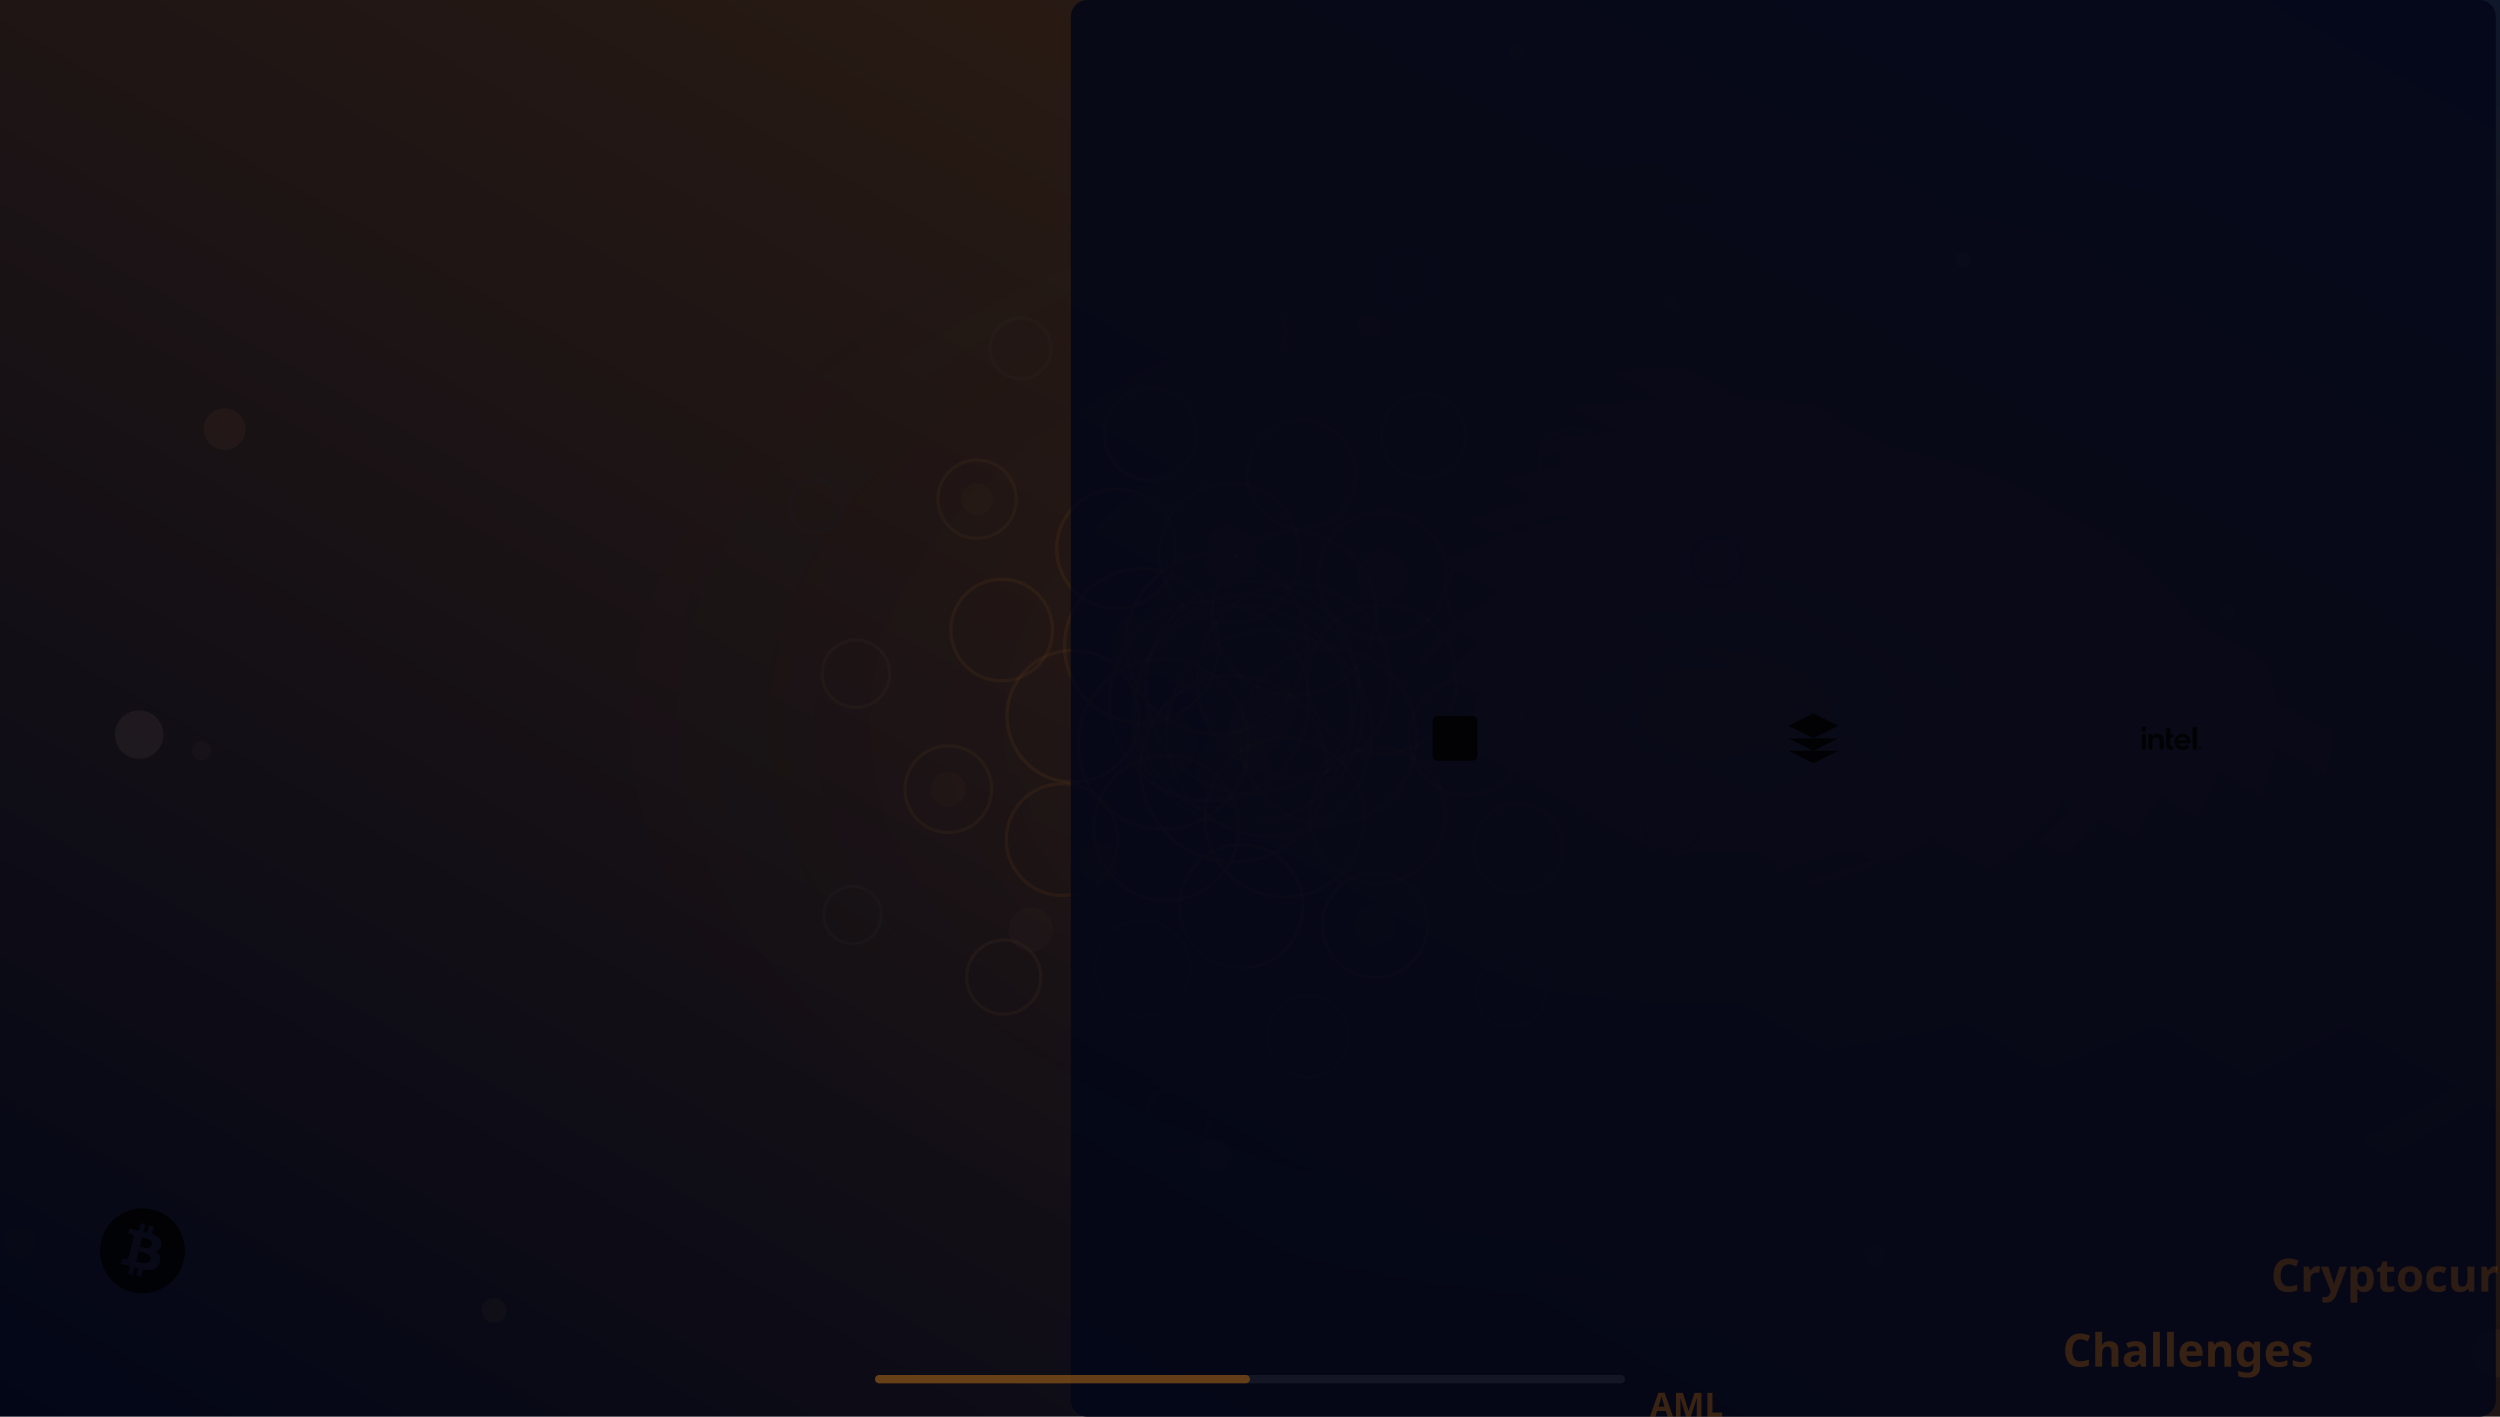
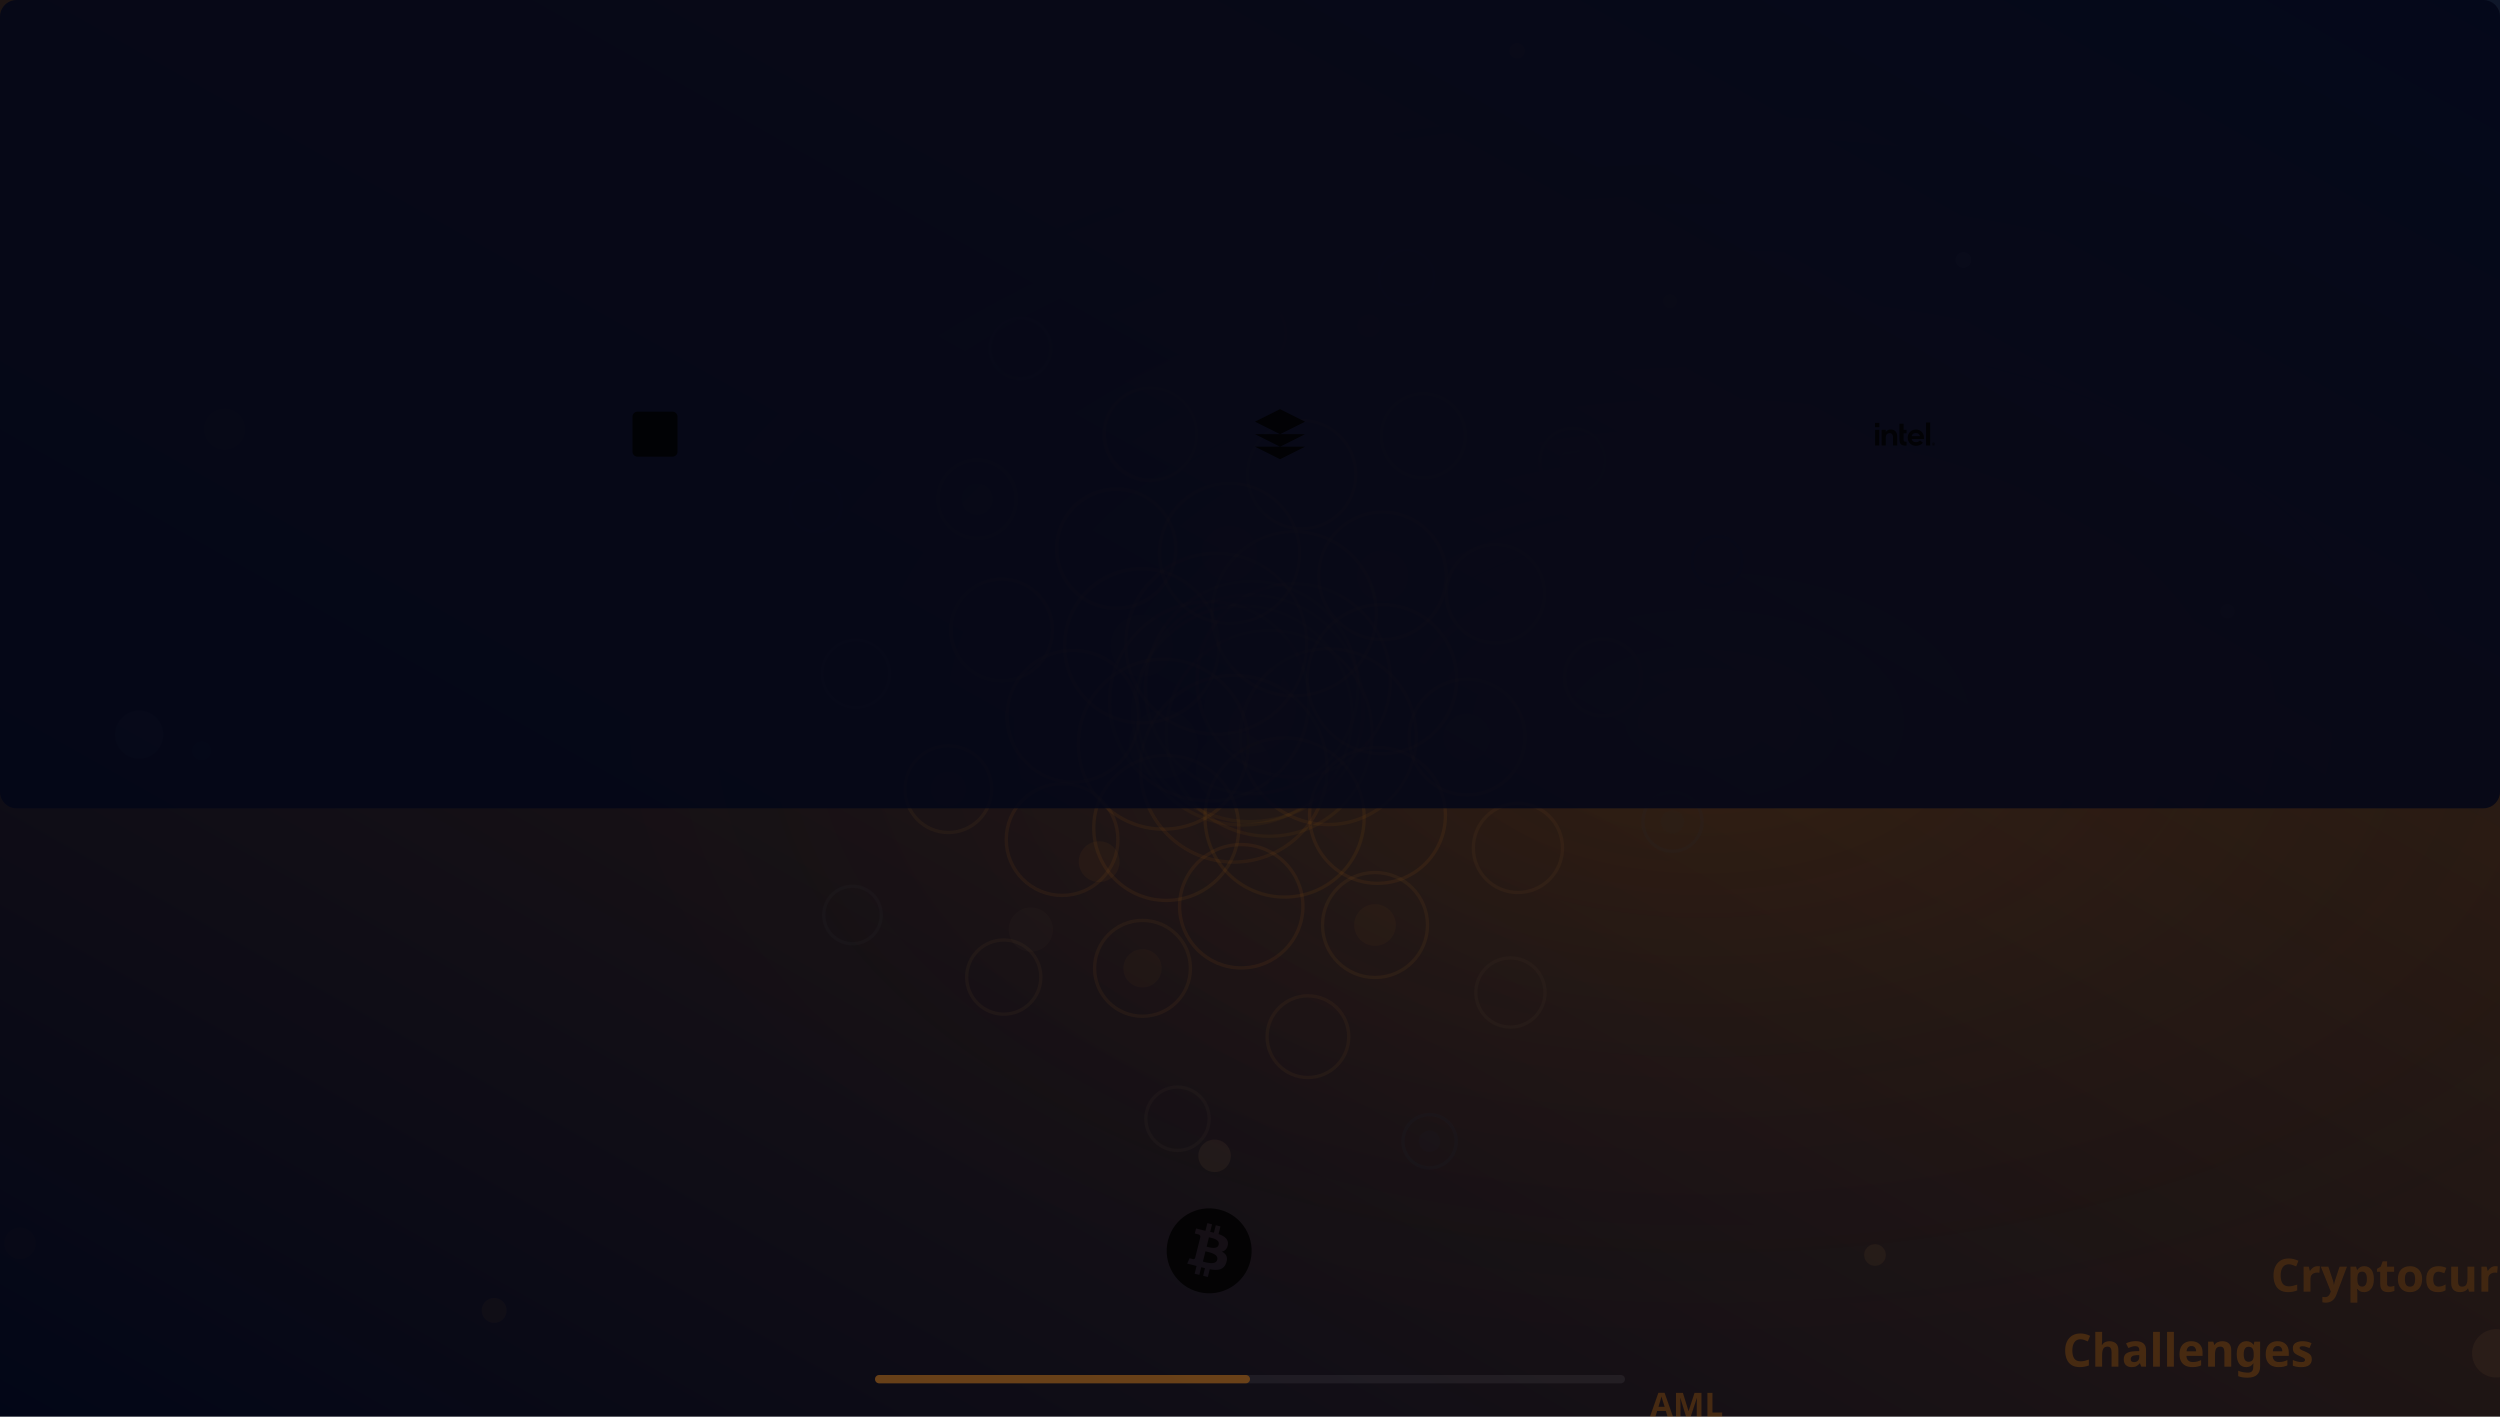
<svg xmlns="http://www.w3.org/2000/svg" width="600" height="340" viewBox="0 0 600 340">
  <defs>
    <linearGradient id="bg-439ce925" x1="0" y1="1" x2="1" y2="0">
      <stop offset="0" stop-color="#020617" />
      <stop offset="0.4" stop-color="#191215" />
      <stop offset="0.7" stop-color="#281a13" />
      <stop offset="1" stop-color="#0f172a" />
    </linearGradient>
    <radialGradient id="glow-439ce925" cx="68%" cy="51%">
      <stop offset="0" stop-color="#d97706" stop-opacity="0.10" />
      <stop offset="1" stop-color="#020617" stop-opacity="0" />
    </radialGradient>
  </defs>
  <rect width="600" height="340" fill="url(#bg-439ce925)" />
  <rect width="600" height="340" fill="url(#glow-439ce925)" />
  <circle cx="471.2" cy="62.4" r="1.9" fill="#f7f6f4" opacity="0.07" />
  <circle cx="4.8" cy="298.4" r="3.8" fill="#df9239" opacity="0.01" />
  <circle cx="48.4" cy="180.2" r="2.3" fill="#ebc69b" opacity="0.02" />
  <circle cx="328.5" cy="78.2" r="2.8" fill="#e7b276" opacity="0.03" />
  <circle cx="33.4" cy="176.3" r="5.8" fill="#eed1af" opacity="0.06" />
  <circle cx="534.6" cy="146.7" r="1.7" fill="#f0dcc4" opacity="0.02" />
  <circle cx="263.8" cy="206.8" r="4.9" fill="#db8018" opacity="0.05" />
  <circle cx="364.1" cy="12.2" r="1.9" fill="#dc8724" opacity="0.07" />
  <circle cx="291.5" cy="277.4" r="3.9" fill="#e4a964" opacity="0.06" />
  <circle cx="450.0" cy="301.2" r="2.6" fill="#e0943d" opacity="0.06" />
  <circle cx="53.9" cy="103.0" r="5.0" fill="#e19845" opacity="0.05" />
  <circle cx="300.0" cy="170.0" r="27.2" fill="none" stroke="#d97706" stroke-width="0.8" opacity="0.05" />
  <circle cx="300.0" cy="170.0" r="10.9" fill="#d97706" opacity="0.03" />
  <circle cx="298.2" cy="171.7" r="26.3" fill="none" stroke="#d47506" stroke-width="0.8" opacity="0.05" />
  <circle cx="300.4" cy="165.0" r="25.5" fill="none" stroke="#d07307" stroke-width="0.8" opacity="0.06" />
  <circle cx="304.6" cy="176.0" r="24.7" fill="none" stroke="#cc7108" stroke-width="0.8" opacity="0.06" />
  <circle cx="304.6" cy="176.0" r="9.9" fill="#cc7108" opacity="0.03" />
  <circle cx="290.2" cy="168.3" r="23.9" fill="none" stroke="#c86f09" stroke-width="0.8" opacity="0.07" />
  <circle cx="310.5" cy="163.3" r="23.2" fill="none" stroke="#c36d09" stroke-width="0.8" opacity="0.07" />
  <circle cx="296.1" cy="184.5" r="22.4" fill="none" stroke="#bf6b0a" stroke-width="0.8" opacity="0.08" />
  <circle cx="296.1" cy="184.5" r="9.0" fill="#bf6b0a" opacity="0.04" />
  <circle cx="291.9" cy="154.5" r="21.7" fill="none" stroke="#bb690b" stroke-width="0.8" opacity="0.08" />
  <circle cx="318.8" cy="176.8" r="21.1" fill="none" stroke="#b7670c" stroke-width="0.8" opacity="0.08" />
  <circle cx="279.2" cy="178.6" r="20.4" fill="none" stroke="#b3650c" stroke-width="0.8" opacity="0.09" />
  <circle cx="279.2" cy="178.6" r="8.2" fill="#b3650c" opacity="0.04" />
  <circle cx="310.6" cy="147.3" r="19.7" fill="none" stroke="#ae630d" stroke-width="0.8" opacity="0.09" />
  <circle cx="308.3" cy="196.2" r="19.1" fill="none" stroke="#aa610e" stroke-width="0.8" opacity="0.10" />
  <circle cx="274.0" cy="155.0" r="18.5" fill="none" stroke="#a65f0f" stroke-width="0.8" opacity="0.10" />
  <circle cx="274.0" cy="155.0" r="7.4" fill="#a65f0f" opacity="0.05" />
  <circle cx="331.7" cy="163.0" r="17.9" fill="none" stroke="#a25d0f" stroke-width="0.8" opacity="0.10" />
  <circle cx="279.9" cy="198.7" r="17.4" fill="none" stroke="#9e5b10" stroke-width="0.8" opacity="0.11" />
  <circle cx="295.1" cy="132.8" r="16.8" fill="none" stroke="#995911" stroke-width="0.8" opacity="0.11" />
  <circle cx="295.1" cy="132.8" r="6.7" fill="#995911" opacity="0.06" />
  <circle cx="330.6" cy="195.7" r="16.3" fill="none" stroke="#955712" stroke-width="0.8" opacity="0.12" />
  <circle cx="257.5" cy="171.9" r="15.8" fill="none" stroke="#915512" stroke-width="0.8" opacity="0.12" />
  <circle cx="331.8" cy="138.2" r="15.3" fill="none" stroke="#8d5313" stroke-width="0.8" opacity="0.12" />
  <circle cx="331.8" cy="138.2" r="6.1" fill="#8d5313" opacity="0.06" />
  <circle cx="297.9" cy="217.5" r="14.8" fill="none" stroke="#895114" stroke-width="0.8" opacity="0.13" />
  <circle cx="267.9" cy="131.7" r="14.3" fill="none" stroke="#844f15" stroke-width="0.8" opacity="0.13" />
  <circle cx="352.1" cy="176.9" r="13.9" fill="none" stroke="#804d15" stroke-width="0.8" opacity="0.14" />
  <circle cx="352.1" cy="176.9" r="5.6" fill="#804d15" opacity="0.07" />
  <circle cx="254.9" cy="201.5" r="13.4" fill="none" stroke="#7c4b16" stroke-width="0.8" opacity="0.14" />
  <circle cx="312.4" cy="113.9" r="13.0" fill="none" stroke="#784917" stroke-width="0.8" opacity="0.15" />
  <circle cx="330.0" cy="222.0" r="12.6" fill="none" stroke="#744718" stroke-width="0.8" opacity="0.15" />
  <circle cx="330.0" cy="222.0" r="5.0" fill="#744718" opacity="0.08" />
  <circle cx="240.4" cy="151.2" r="12.2" fill="none" stroke="#6f4518" stroke-width="0.8" opacity="0.15" />
  <circle cx="358.9" cy="142.5" r="11.8" fill="none" stroke="#6b4319" stroke-width="0.8" opacity="0.16" />
  <circle cx="274.2" cy="232.4" r="11.5" fill="none" stroke="#67411a" stroke-width="0.8" opacity="0.16" />
  <circle cx="274.2" cy="232.4" r="4.6" fill="#67411a" opacity="0.08" />
  <circle cx="276.1" cy="104.2" r="11.1" fill="none" stroke="#633f1b" stroke-width="0.8" opacity="0.17" />
  <circle cx="364.3" cy="203.5" r="10.7" fill="none" stroke="#5e3d1b" stroke-width="0.8" opacity="0.17" />
  <circle cx="227.6" cy="189.4" r="10.4" fill="none" stroke="#5a3b1c" stroke-width="0.8" opacity="0.17" />
  <circle cx="227.6" cy="189.4" r="4.2" fill="#5a3b1c" opacity="0.09" />
  <circle cx="341.6" cy="104.6" r="10.1" fill="none" stroke="#56391d" stroke-width="0.8" opacity="0.18" />
  <circle cx="313.9" cy="248.8" r="9.8" fill="none" stroke="#52371e" stroke-width="0.8" opacity="0.18" />
  <circle cx="234.5" cy="119.8" r="9.4" fill="none" stroke="#4e351e" stroke-width="0.8" opacity="0.19" />
  <circle cx="234.5" cy="119.8" r="3.8" fill="#4e351e" opacity="0.09" />
  <circle cx="384.7" cy="162.6" r="9.2" fill="none" stroke="#49331f" stroke-width="0.8" opacity="0.19" />
  <circle cx="240.9" cy="234.5" r="8.9" fill="none" stroke="#453120" stroke-width="0.8" opacity="0.20" />
  <circle cx="300.0" cy="80.0" r="8.6" fill="none" stroke="#412f21" stroke-width="0.8" opacity="0.20" />
  <circle cx="300.0" cy="80.0" r="3.4" fill="#412f21" opacity="0.10" />
  <circle cx="362.5" cy="238.2" r="8.3" fill="none" stroke="#3d2d21" stroke-width="0.8" opacity="0.20" />
  <circle cx="205.4" cy="161.7" r="8.1" fill="none" stroke="#392b22" stroke-width="0.8" opacity="0.21" />
  <circle cx="377.4" cy="110.6" r="7.8" fill="none" stroke="#342923" stroke-width="0.8" opacity="0.21" />
  <circle cx="377.4" cy="110.6" r="3.1" fill="#342923" opacity="0.11" />
  <circle cx="282.6" cy="268.5" r="7.6" fill="none" stroke="#302724" stroke-width="0.8" opacity="0.22" />
  <circle cx="244.9" cy="83.6" r="7.3" fill="none" stroke="#2c2524" stroke-width="0.8" opacity="0.22" />
  <circle cx="401.4" cy="197.2" r="7.1" fill="none" stroke="#282325" stroke-width="0.8" opacity="0.23" />
  <circle cx="401.4" cy="197.2" r="2.8" fill="#282325" opacity="0.11" />
  <circle cx="204.6" cy="219.6" r="6.9" fill="none" stroke="#242126" stroke-width="0.8" opacity="0.23" />
  <circle cx="337.6" cy="66.6" r="6.6" fill="none" stroke="#1f1f27" stroke-width="0.8" opacity="0.23" />
  <circle cx="343.1" cy="273.9" r="6.4" fill="none" stroke="#1b1d27" stroke-width="0.8" opacity="0.24" />
  <circle cx="343.1" cy="273.9" r="2.6" fill="#1b1d27" opacity="0.12" />
  <circle cx="195.8" cy="121.4" r="6.2" fill="none" stroke="#171b28" stroke-width="0.8" opacity="0.24" />
  <circle cx="412.1" cy="134.7" r="6.0" fill="none" stroke="#131929" stroke-width="0.8" opacity="0.25" />
  <circle cx="118.6" cy="314.5" r="3.0" fill="#dd8b2c" opacity="0.03" />
  <circle cx="599.1" cy="324.8" r="5.8" fill="#e29d4e" opacity="0.06" />
  <circle cx="400.8" cy="72.3" r="1.7" fill="#db821a" opacity="0.05" />
  <circle cx="247.4" cy="223.1" r="5.3" fill="#e29e50" opacity="0.02" />
-   <rect x="257" y="0" width="342" height="340" fill="#020617" opacity="0.85" rx="4" />
-   <g transform="translate(342, 170) scale(0.6)" color="#d97706" opacity="0.8">
+   <rect x="0" y="0" width="600" height="194" fill="#020617" opacity="0.85" rx="4" />
+   <g transform="translate(150, 97) scale(0.6)" color="#d97706" opacity="0.8">
    <rect x="3" y="3" width="18" height="18" rx="2" />
    <path d="M9 12l2 2 4-4" />
  </g>
-   <g transform="translate(428, 170) scale(0.6)" color="#d97706" opacity="0.8">
+   <g transform="translate(300, 97) scale(0.6)" color="#d97706" opacity="0.8">
    <path d="M12 2L2 7l10 5 10-5-10-5zM2 17l10 5 10-5M2 12l10 5 10-5" />
  </g>
-   <g transform="translate(514, 170) scale(0.6)" color="#d97706" opacity="0.8">
+   <g transform="translate(450, 97) scale(0.6)" color="#d97706" opacity="0.8">
    <path d="M20.42 7.345v9.18h1.651v-9.18zM0 7.475v1.737h1.737V7.474zm9.78.352v6.053c0 .513.044.945.13 1.292.087.34.235.618.44.828.203.21.475.359.803.451.334.093.754.136 1.255.136h.216v-1.533c-.24 0-.445-.012-.593-.037a.672.672 0 0 1-.39-.173.693.693 0 0 1-.173-.377 4.002 4.002 0 0 1-.037-.606v-2.182h1.193v-1.416h-1.193V7.827zm-3.505 2.312c-.396 0-.76.08-1.082.241-.327.161-.6.384-.822.668l-.087.117v-.902H2.658v6.256h1.639v-3.214c.018-.588.16-1.02.433-1.299.29-.297.642-.445 1.044-.445.476 0 .841.149 1.082.433.235.284.359.686.359 1.2v3.324h1.663V12.97c.006-.89-.229-1.595-.686-2.09-.458-.495-1.1-.742-1.917-.742zm10.065.006a3.252 3.252 0 0 0-2.306.946c-.29.29-.525.637-.692 1.033a3.145 3.145 0 0 0-.254 1.273c0 .452.08.878.241 1.274.161.395.39.742.674 1.032.284.29.637.526 1.045.693.408.173.86.26 1.342.26 1.397 0 2.262-.637 2.782-1.23l-1.187-.904c-.248.297-.841.699-1.583.699-.464 0-.847-.105-1.138-.321a1.588 1.588 0 0 1-.593-.872l-.019-.056h4.915v-.587c0-.451-.08-.872-.235-1.267a3.393 3.393 0 0 0-.661-1.033 3.013 3.013 0 0 0-1.02-.692 3.345 3.345 0 0 0-1.311-.248zm-16.297.118v6.256h1.651v-6.256zm16.278 1.286c1.132 0 1.664.797 1.664 1.255l-3.32.006c0-.458.525-1.255 1.656-1.261zm7.073 3.814a.606.606 0 0 0-.606.606.606.606 0 0 0 .606.606.606.606 0 0 0 .606-.606.606.606 0 0 0-.606-.606zm-.008.105a.5.5 0 0 1 .002 0 .5.5 0 0 1 .5.501.5.5 0 0 1-.5.5.5.5 0 0 1-.5-.5.5.5 0 0 1 .498-.5zm-.233.155v.699h.13v-.285h.093l.173.285h.136l-.18-.297a.191.191 0 0 0 .118-.056c.03-.03.05-.074.05-.136 0-.068-.02-.117-.063-.154-.037-.038-.105-.056-.185-.056zm.13.099h.154c.019 0 .037.006.056.012a.064.064 0 0 1 .037.031c.013.013.012.031.012.056a.124.124 0 0 1-.012.055.164.164 0 0 1-.037.031c-.019.006-.037.013-.056.013h-.154Z" />
  </g>
-   <g transform="translate(24, 290) scale(0.85)" color="#d97706" opacity="0.8">
+   <g transform="translate(280, 290) scale(0.85)" color="#d97706" opacity="0.8">
    <path d="M23.638 14.904c-1.602 6.43-8.113 10.34-14.542 8.736C2.67 22.05-1.244 15.525.362 9.105 1.962 2.67 8.475-1.243 14.9.358c6.43 1.605 10.342 8.115 8.738 14.548v-.002zm-6.35-4.613c.24-1.59-.974-2.45-2.64-3.03l.54-2.153-1.315-.33-.525 2.107c-.345-.087-.705-.167-1.064-.25l.526-2.127-1.32-.33-.54 2.165c-.285-.067-.565-.132-.84-.2l-1.815-.45-.35 1.407s.975.225.955.236c.535.136.63.486.615.766l-1.477 5.92c-.075.166-.24.406-.614.314.015.02-.96-.24-.96-.24l-.66 1.51 1.71.426.93.242-.54 2.19 1.32.327.54-2.17c.36.1.705.19 1.05.273l-.51 2.154 1.32.33.545-2.19c2.24.427 3.93.257 4.64-1.774.57-1.637-.03-2.58-1.217-3.196.854-.193 1.5-.76 1.68-1.93h.01zm-3.01 4.22c-.404 1.64-3.157.75-4.05.53l.72-2.9c.896.23 3.757.67 3.33 2.37zm.41-4.24c-.37 1.49-2.662.735-3.405.55l.654-2.64c.744.18 3.137.524 2.75 2.084v.006z" />
  </g>
  <text x="545" y="310" fill="#d97706" font-family="system-ui,sans-serif" font-size="11" font-weight="600" opacity="0.18">Cryptocurrency</text>
  <text x="495" y="328" fill="#d97706" font-family="system-ui,sans-serif" font-size="11" font-weight="600" opacity="0.23">Challenges</text>
  <rect x="210" y="330" width="180" height="2" rx="1" fill="#f8fafc" opacity="0.06" />
  <rect x="210" y="330" width="90" height="2" rx="1" fill="#d97706" opacity="0.4" />
  <text x="396" y="340" fill="#d97706" font-family="system-ui,sans-serif" font-size="8" font-weight="600" opacity="0.25">AML</text>
</svg>
